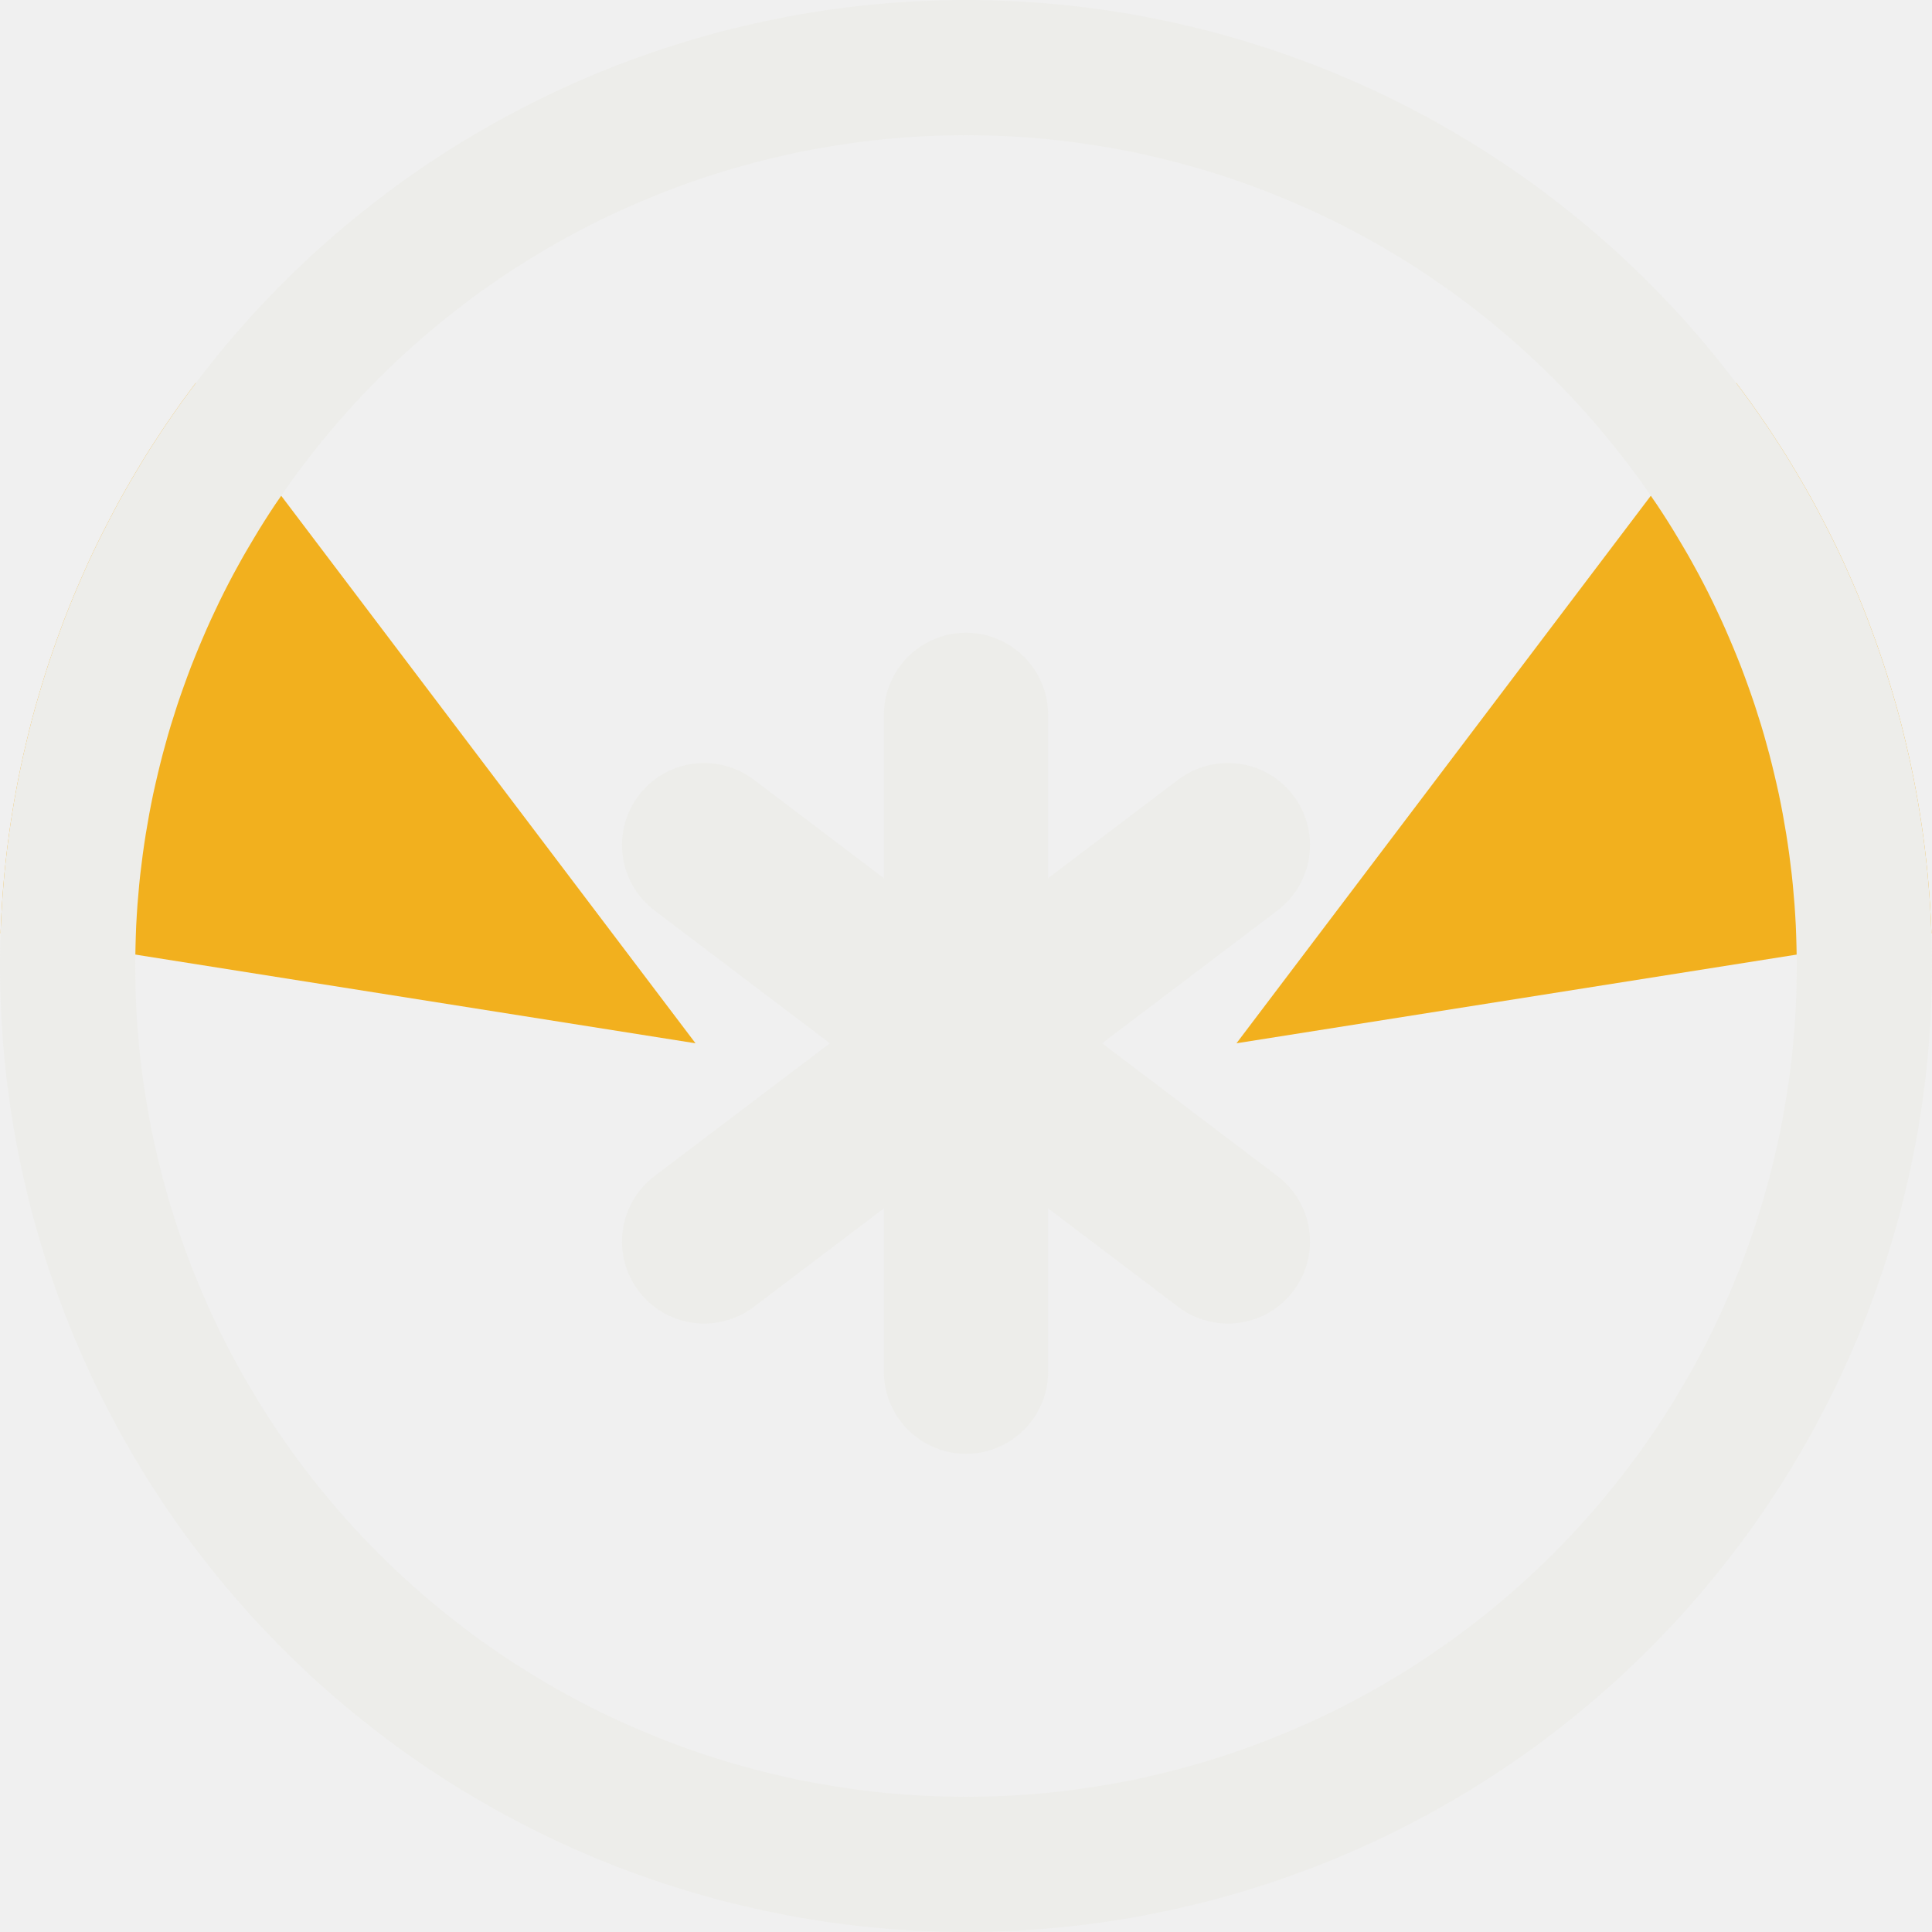
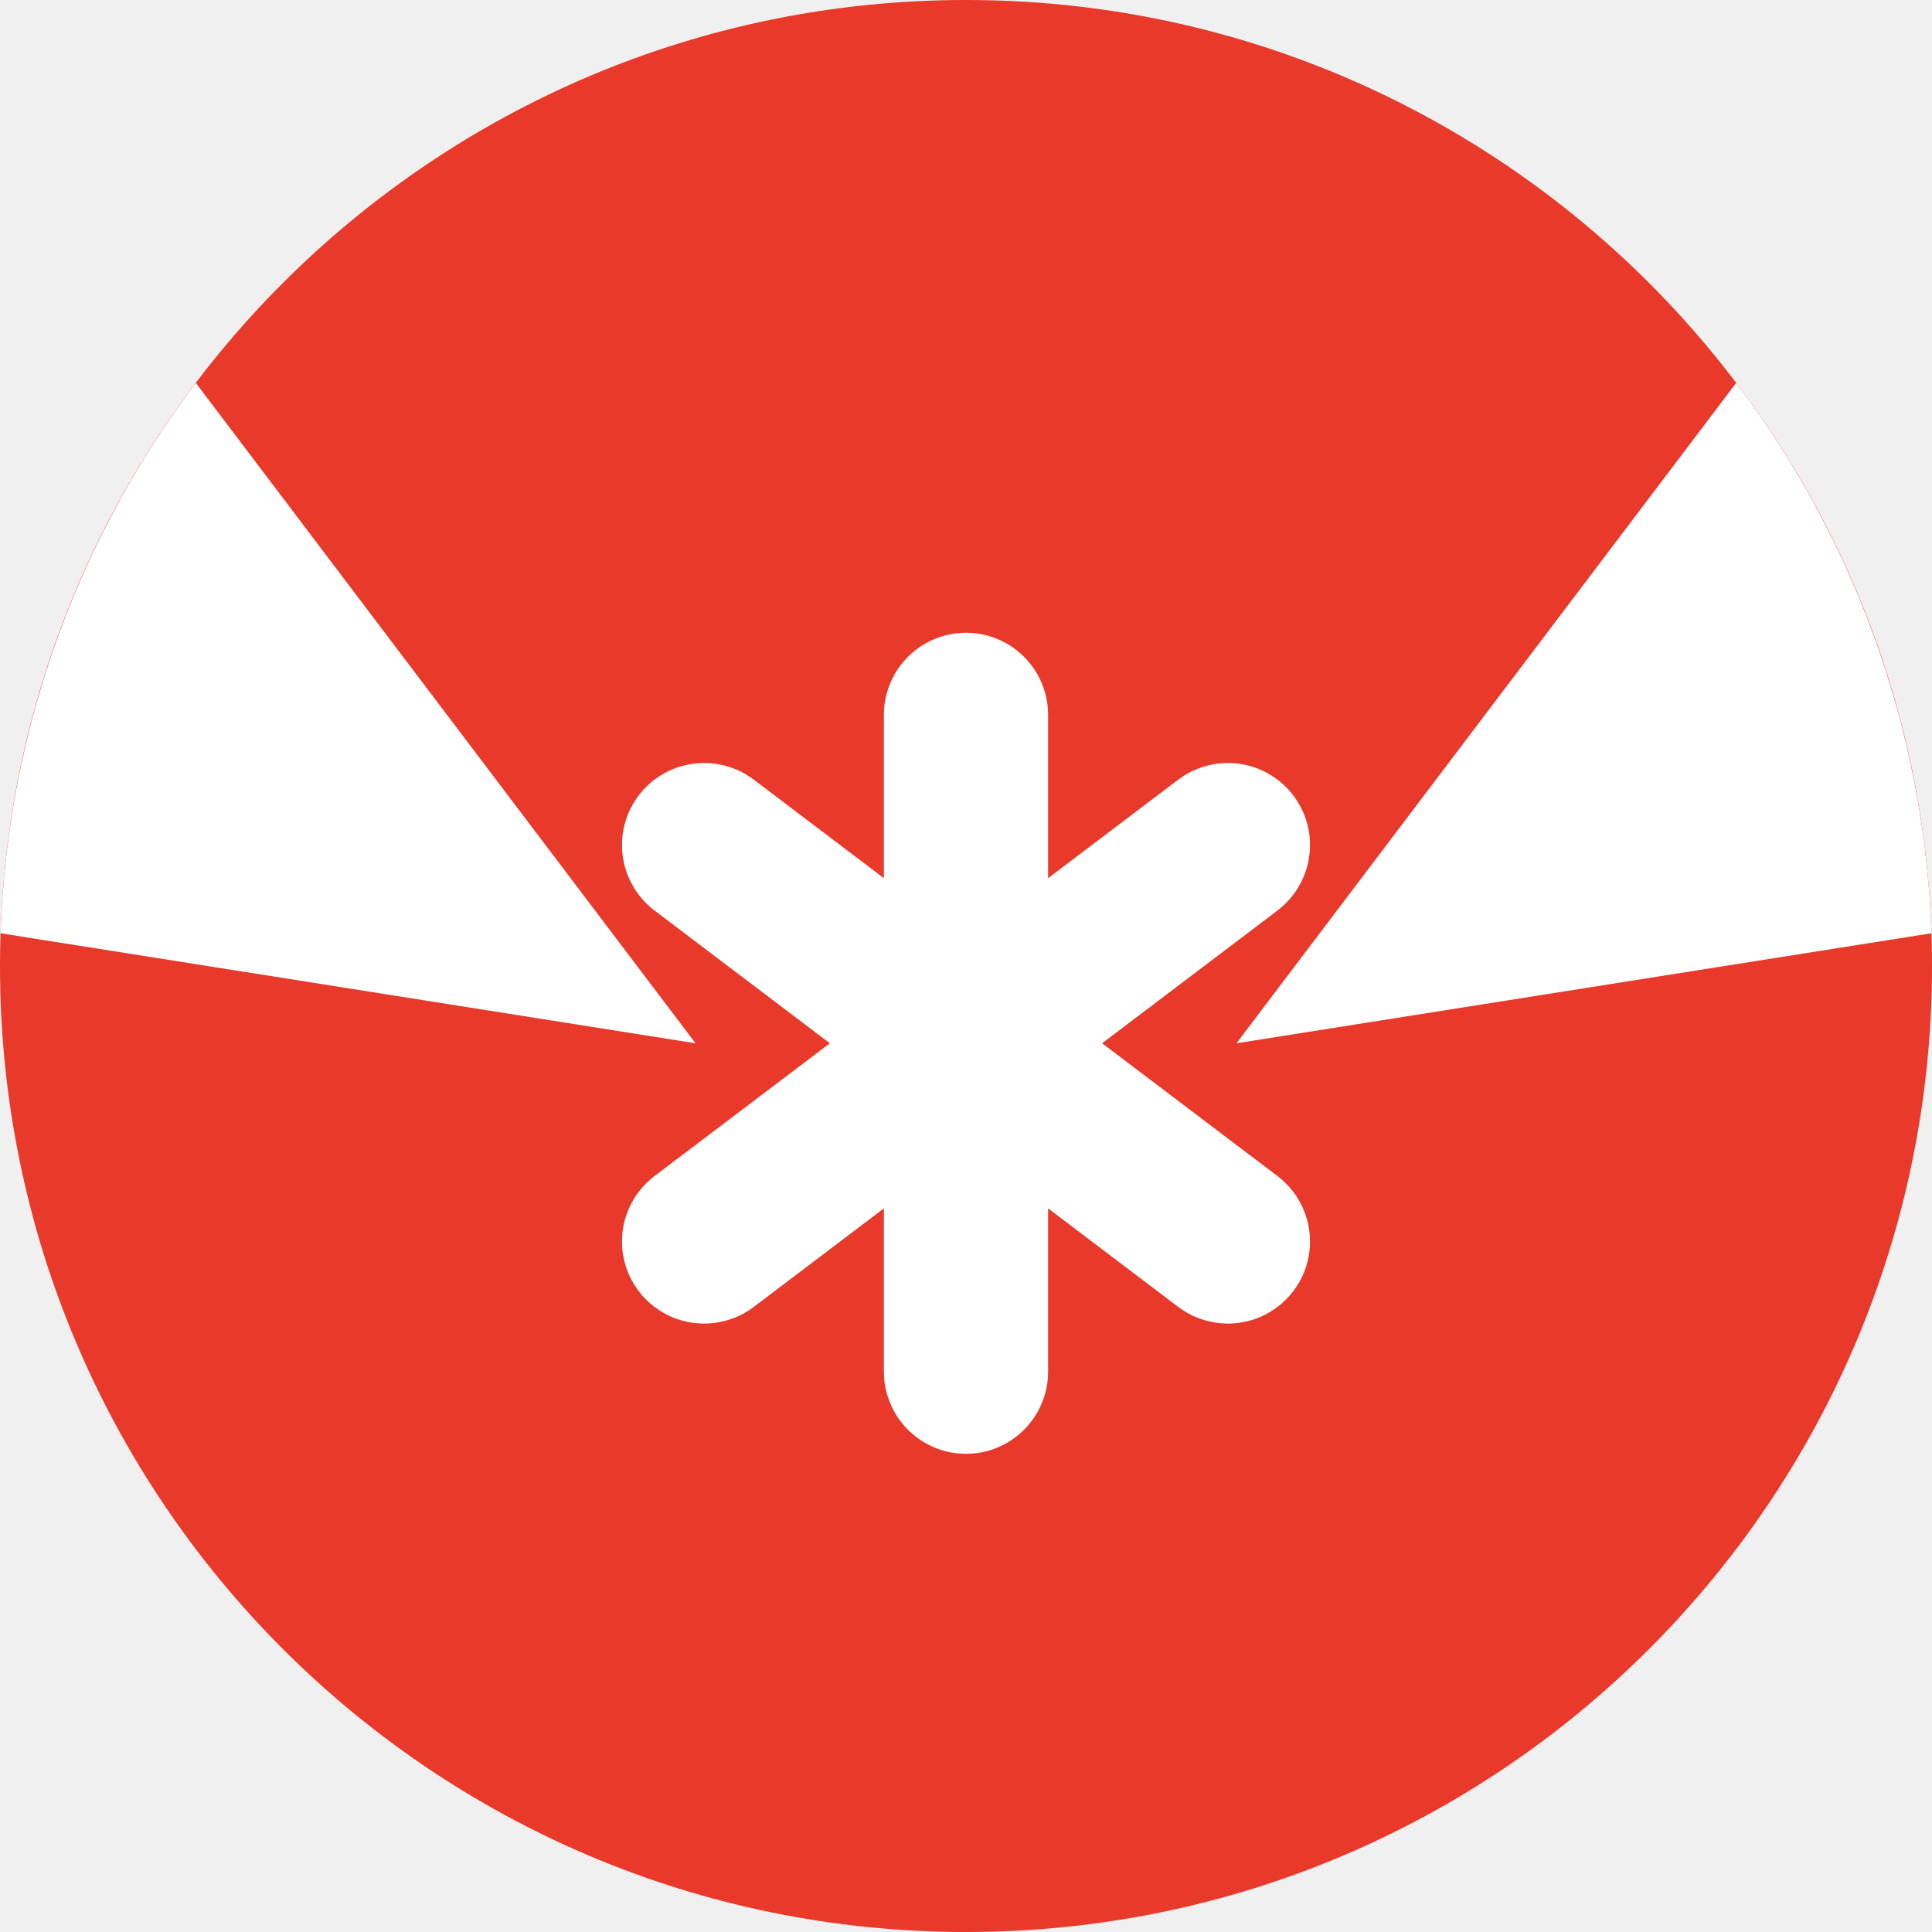
<svg xmlns="http://www.w3.org/2000/svg" width="200" height="200" viewBox="0 0 200 200">
  <g id="mark">
-     <path id="edge-left" fill="#F2B01E" d="M72 108 L20.27 39.64 L19.68 40.43 L18.95 41.42 L18.24 42.42 L17.54 43.43 L16.85 44.44 L16.18 45.47 L15.51 46.5 L14.86 47.54 L14.23 48.59 L13.6 49.65 L12.99 50.71 L12.39 51.78 L11.81 52.86 L11.24 53.95 L10.68 55.04 L10.13 56.14 L9.6 57.24 L9.08 58.36 L8.58 59.48 L8.09 60.6 L7.61 61.73 L7.15 62.87 L6.7 64.01 L6.27 65.16 L5.85 66.31 L5.44 67.47 L5.05 68.63 L4.67 69.8 L4.31 70.97 L3.96 72.15 L3.62 73.33 L3.3 74.51 L3 75.7 L2.71 76.89 L2.43 78.09 L2.17 79.29 L1.92 80.49 L1.69 81.7 L1.47 82.9 L1.27 84.11 L1.08 85.33 L0.91 86.54 L0.75 87.76 L0.61 88.98 L0.48 90.2 L0.37 91.42 L0.27 92.64 L0.19 93.87 L0.12 95.09 L0.07 96.32 L0.06 96.61 Z" />
-     <path id="edge-right" fill="#F2B01E" d="M128 108 L199.94 96.61 L199.93 96.32 L199.88 95.09 L199.81 93.87 L199.73 92.64 L199.63 91.42 L199.52 90.2 L199.39 88.98 L199.25 87.76 L199.09 86.54 L198.92 85.33 L198.73 84.11 L198.53 82.9 L198.31 81.7 L198.08 80.49 L197.83 79.29 L197.57 78.09 L197.29 76.89 L197 75.7 L196.7 74.51 L196.38 73.33 L196.04 72.15 L195.69 70.97 L195.33 69.8 L194.95 68.63 L194.56 67.47 L194.15 66.31 L193.73 65.16 L193.3 64.01 L192.85 62.87 L192.39 61.73 L191.91 60.6 L191.42 59.48 L190.92 58.36 L190.4 57.24 L189.87 56.14 L189.32 55.04 L188.76 53.95 L188.19 52.86 L187.61 51.78 L187.01 50.71 L186.4 49.65 L185.77 48.59 L185.14 47.54 L184.49 46.5 L183.82 45.47 L183.15 44.44 L182.46 43.43 L181.76 42.42 L181.05 41.42 L180.32 40.43 L179.73 39.64 Z" />
-     <path id="ring" fill="#EDEDEA" fill-rule="evenodd" d="M199.99 98.77 L199.97 97.55 L199.93 96.32 L199.88 95.09 L199.81 93.87 L199.73 92.64 L199.63 91.42 L199.52 90.2 L199.39 88.98 L199.25 87.76 L199.09 86.54 L198.92 85.33 L198.73 84.11 L198.53 82.9 L198.31 81.7 L198.08 80.49 L197.83 79.29 L197.57 78.09 L197.29 76.89 L197 75.7 L196.7 74.51 L196.38 73.33 L196.04 72.15 L195.69 70.97 L195.33 69.8 L194.95 68.63 L194.56 67.47 L194.15 66.31 L193.73 65.16 L193.3 64.01 L192.85 62.87 L192.39 61.73 L191.91 60.6 L191.42 59.48 L190.92 58.36 L190.4 57.24 L189.87 56.14 L189.32 55.04 L188.76 53.95 L188.19 52.86 L187.61 51.78 L187.01 50.71 L186.4 49.65 L185.77 48.59 L185.14 47.54 L184.49 46.5 L183.82 45.47 L183.15 44.44 L182.46 43.43 L181.76 42.42 L181.05 41.42 L180.32 40.43 L179.58 39.45 L178.83 38.48 L178.07 37.51 L177.3 36.56 L176.52 35.62 L175.72 34.68 L174.91 33.76 L174.1 32.84 L173.27 31.94 L172.42 31.05 L171.57 30.16 L170.71 29.29 L169.84 28.43 L168.95 27.58 L168.06 26.73 L167.16 25.9 L166.24 25.09 L165.32 24.28 L164.38 23.48 L163.44 22.7 L162.49 21.93 L161.52 21.17 L160.55 20.42 L159.57 19.68 L158.58 18.95 L157.58 18.24 L156.57 17.54 L155.56 16.85 L154.53 16.18 L153.5 15.51 L152.46 14.86 L151.41 14.23 L150.35 13.6 L149.29 12.99 L148.22 12.39 L147.14 11.81 L146.05 11.24 L144.96 10.68 L143.86 10.13 L142.76 9.6 L141.64 9.08 L140.52 8.58 L139.4 8.09 L138.27 7.61 L137.13 7.15 L135.99 6.7 L134.84 6.27 L133.69 5.85 L132.53 5.44 L131.37 5.05 L130.2 4.67 L129.03 4.31 L127.85 3.96 L126.67 3.62 L125.49 3.3 L124.3 3 L123.11 2.71 L121.91 2.43 L120.71 2.17 L119.51 1.92 L118.3 1.69 L117.1 1.47 L115.89 1.27 L114.67 1.08 L113.46 0.91 L112.24 0.75 L111.02 0.61 L109.8 0.48 L108.58 0.37 L107.36 0.27 L106.13 0.19 L104.91 0.12 L103.68 0.07 L102.45 0.03 L101.23 0.01 L100 0 L98.77 0.01 L97.55 0.03 L96.32 0.07 L95.09 0.12 L93.87 0.19 L92.64 0.27 L91.42 0.37 L90.2 0.48 L88.98 0.61 L87.76 0.75 L86.54 0.91 L85.33 1.08 L84.11 1.27 L82.9 1.47 L81.7 1.69 L80.49 1.92 L79.29 2.17 L78.09 2.43 L76.89 2.71 L75.7 3 L74.51 3.3 L73.33 3.62 L72.15 3.96 L70.97 4.31 L69.8 4.67 L68.63 5.05 L67.47 5.44 L66.31 5.85 L65.16 6.27 L64.01 6.7 L62.87 7.15 L61.73 7.61 L60.6 8.09 L59.48 8.58 L58.36 9.08 L57.24 9.6 L56.14 10.13 L55.04 10.68 L53.95 11.24 L52.86 11.81 L51.78 12.39 L50.71 12.99 L49.65 13.6 L48.59 14.23 L47.54 14.86 L46.5 15.51 L45.47 16.18 L44.44 16.85 L43.43 17.54 L42.42 18.24 L41.42 18.95 L40.43 19.68 L39.45 20.42 L38.48 21.17 L37.51 21.93 L36.56 22.7 L35.62 23.48 L34.68 24.28 L33.76 25.09 L32.84 25.9 L31.94 26.73 L31.05 27.58 L30.16 28.43 L29.29 29.29 L28.43 30.16 L27.58 31.05 L26.73 31.94 L25.9 32.84 L25.09 33.76 L24.28 34.68 L23.48 35.62 L22.7 36.56 L21.93 37.51 L21.17 38.48 L20.42 39.45 L19.68 40.43 L18.95 41.42 L18.24 42.42 L17.54 43.43 L16.85 44.44 L16.18 45.47 L15.51 46.5 L14.86 47.54 L14.23 48.59 L13.6 49.65 L12.99 50.71 L12.39 51.78 L11.81 52.86 L11.24 53.95 L10.68 55.04 L10.13 56.14 L9.6 57.24 L9.08 58.36 L8.58 59.48 L8.09 60.6 L7.61 61.73 L7.15 62.87 L6.7 64.01 L6.27 65.16 L5.85 66.31 L5.44 67.47 L5.05 68.63 L4.67 69.8 L4.31 70.97 L3.96 72.15 L3.62 73.33 L3.3 74.51 L3 75.7 L2.71 76.89 L2.43 78.09 L2.17 79.29 L1.92 80.49 L1.69 81.7 L1.47 82.9 L1.27 84.11 L1.08 85.33 L0.91 86.54 L0.75 87.76 L0.61 88.98 L0.48 90.2 L0.37 91.42 L0.27 92.64 L0.19 93.87 L0.12 95.09 L0.07 96.32 L0.03 97.55 L0.01 98.77 L0 100 L0.01 101.23 L0.03 102.45 L0.07 103.68 L0.12 104.91 L0.19 106.13 L0.27 107.36 L0.37 108.58 L0.48 109.8 L0.61 111.02 L0.75 112.24 L0.91 113.46 L1.08 114.67 L1.27 115.89 L1.47 117.1 L1.69 118.3 L1.92 119.51 L2.17 120.71 L2.43 121.91 L2.71 123.11 L3 124.3 L3.3 125.49 L3.62 126.67 L3.96 127.85 L4.31 129.03 L4.67 130.2 L5.05 131.37 L5.44 132.53 L5.85 133.69 L6.27 134.84 L6.7 135.99 L7.15 137.13 L7.61 138.27 L8.09 139.4 L8.58 140.52 L9.08 141.64 L9.6 142.76 L10.13 143.86 L10.68 144.96 L11.24 146.05 L11.81 147.14 L12.39 148.22 L12.99 149.29 L13.6 150.35 L14.23 151.41 L14.86 152.46 L15.51 153.5 L16.18 154.53 L16.85 155.56 L17.54 156.57 L18.24 157.58 L18.95 158.58 L19.68 159.57 L20.42 160.55 L21.17 161.52 L21.93 162.49 L22.7 163.44 L23.48 164.38 L24.28 165.32 L25.09 166.24 L25.9 167.16 L26.73 168.06 L27.58 168.95 L28.43 169.84 L29.29 170.71 L30.16 171.57 L31.05 172.42 L31.94 173.27 L32.84 174.1 L33.76 174.91 L34.68 175.72 L35.62 176.52 L36.56 177.3 L37.51 178.07 L38.48 178.83 L39.45 179.58 L40.43 180.32 L41.42 181.05 L42.42 181.76 L43.43 182.46 L44.44 183.15 L45.47 183.82 L46.5 184.49 L47.54 185.14 L48.59 185.77 L49.65 186.4 L50.71 187.01 L51.78 187.61 L52.86 188.19 L53.95 188.76 L55.04 189.32 L56.14 189.87 L57.24 190.4 L58.36 190.92 L59.48 191.42 L60.6 191.91 L61.73 192.39 L62.87 192.85 L64.01 193.3 L65.16 193.73 L66.31 194.15 L67.47 194.56 L68.63 194.95 L69.8 195.33 L70.97 195.69 L72.15 196.04 L73.33 196.38 L74.51 196.7 L75.7 197 L76.89 197.29 L78.09 197.57 L79.29 197.83 L80.49 198.08 L81.7 198.31 L82.9 198.53 L84.11 198.73 L85.33 198.92 L86.54 199.09 L87.76 199.25 L88.98 199.39 L90.2 199.52 L91.42 199.63 L92.64 199.73 L93.87 199.81 L95.09 199.88 L96.32 199.93 L97.55 199.97 L98.77 199.99 L100 200 L101.23 199.99 L102.45 199.97 L103.68 199.93 L104.91 199.88 L106.13 199.81 L107.36 199.73 L108.58 199.63 L109.8 199.52 L111.02 199.39 L112.24 199.25 L113.46 199.09 L114.67 198.92 L115.89 198.73 L117.1 198.53 L118.3 198.31 L119.51 198.08 L120.71 197.83 L121.91 197.57 L123.11 197.29 L124.3 197 L125.49 196.7 L126.67 196.38 L127.85 196.04 L129.03 195.69 L130.2 195.33 L131.37 194.95 L132.53 194.56 L133.69 194.15 L134.84 193.73 L135.99 193.3 L137.13 192.85 L138.27 192.39 L139.4 191.91 L140.52 191.42 L141.64 190.92 L142.76 190.4 L143.86 189.87 L144.96 189.32 L146.05 188.76 L147.14 188.19 L148.22 187.61 L149.29 187.01 L150.35 186.4 L151.41 185.77 L152.46 185.14 L153.5 184.49 L154.53 183.82 L155.56 183.15 L156.57 182.46 L157.58 181.76 L158.58 181.05 L159.57 180.32 L160.55 179.58 L161.52 178.83 L162.49 178.07 L163.44 177.3 L164.38 176.52 L165.32 175.72 L166.24 174.91 L167.16 174.1 L168.06 173.27 L168.95 172.42 L169.84 171.57 L170.71 170.71 L171.57 169.84 L172.42 168.95 L173.27 168.06 L174.1 167.16 L174.91 166.24 L175.72 165.32 L176.52 164.38 L177.3 163.44 L178.07 162.49 L178.83 161.52 L179.58 160.55 L180.32 159.57 L181.05 158.58 L181.76 157.58 L182.46 156.57 L183.15 155.56 L183.82 154.53 L184.49 153.5 L185.14 152.46 L185.77 151.41 L186.4 150.35 L187.01 149.29 L187.61 148.22 L188.19 147.14 L188.76 146.05 L189.32 144.96 L189.87 143.86 L190.4 142.76 L190.92 141.64 L191.42 140.52 L191.91 139.4 L192.39 138.27 L192.85 137.13 L193.3 135.99 L193.73 134.84 L194.15 133.69 L194.56 132.53 L194.95 131.37 L195.33 130.2 L195.69 129.03 L196.04 127.85 L196.38 126.67 L196.7 125.49 L197 124.3 L197.29 123.11 L197.57 121.91 L197.83 120.71 L198.08 119.51 L198.31 118.3 L198.53 117.1 L198.73 115.89 L198.92 114.67 L199.09 113.46 L199.25 112.24 L199.39 111.02 L199.52 109.8 L199.63 108.58 L199.73 107.36 L199.81 106.13 L199.88 104.91 L199.93 103.68 L199.97 102.45 L199.99 101.23 L200 100 Z M185.99 101.06 L185.97 102.11 L185.94 103.17 L185.9 104.22 L185.84 105.27 L185.77 106.33 L185.68 107.38 L185.59 108.43 L185.48 109.48 L185.35 110.53 L185.22 111.57 L185.07 112.62 L184.91 113.66 L184.73 114.7 L184.55 115.74 L184.35 116.78 L184.14 117.81 L183.91 118.84 L183.67 119.87 L183.42 120.9 L183.16 121.92 L182.88 122.94 L182.6 123.95 L182.3 124.96 L181.98 125.97 L181.66 126.98 L181.32 127.98 L180.97 128.97 L180.61 129.96 L180.24 130.95 L179.85 131.93 L179.45 132.91 L179.04 133.88 L178.62 134.85 L178.19 135.81 L177.74 136.77 L177.29 137.72 L176.82 138.67 L176.34 139.61 L175.85 140.54 L175.34 141.47 L174.83 142.39 L174.3 143.3 L173.76 144.21 L173.22 145.11 L172.66 146.01 L172.09 146.9 L171.51 147.78 L170.91 148.65 L170.31 149.52 L169.7 150.38 L169.08 151.23 L168.44 152.07 L167.8 152.91 L167.14 153.74 L166.48 154.56 L165.8 155.37 L165.12 156.17 L164.43 156.97 L163.72 157.75 L163.01 158.53 L162.29 159.3 L161.55 160.06 L160.81 160.81 L160.06 161.55 L159.3 162.29 L158.53 163.01 L157.75 163.72 L156.97 164.43 L156.17 165.12 L155.37 165.8 L154.56 166.48 L153.74 167.14 L152.91 167.8 L152.07 168.44 L151.23 169.08 L150.38 169.7 L149.52 170.31 L148.65 170.91 L147.78 171.51 L146.9 172.09 L146.01 172.66 L145.11 173.22 L144.21 173.76 L143.3 174.3 L142.39 174.83 L141.47 175.34 L140.54 175.85 L139.61 176.34 L138.67 176.82 L137.72 177.29 L136.77 177.74 L135.81 178.19 L134.85 178.62 L133.88 179.04 L132.91 179.45 L131.93 179.85 L130.95 180.24 L129.96 180.61 L128.97 180.97 L127.98 181.32 L126.98 181.66 L125.97 181.98 L124.96 182.3 L123.95 182.6 L122.94 182.88 L121.92 183.16 L120.9 183.42 L119.87 183.67 L118.84 183.91 L117.81 184.14 L116.78 184.35 L115.74 184.55 L114.7 184.73 L113.66 184.91 L112.62 185.07 L111.57 185.22 L110.53 185.35 L109.48 185.48 L108.43 185.59 L107.38 185.68 L106.33 185.77 L105.27 185.84 L104.22 185.9 L103.17 185.94 L102.11 185.97 L101.06 185.99 L100 186 L98.94 185.99 L97.89 185.97 L96.83 185.94 L95.78 185.9 L94.73 185.84 L93.67 185.77 L92.62 185.68 L91.57 185.59 L90.52 185.48 L89.47 185.35 L88.43 185.22 L87.38 185.07 L86.34 184.91 L85.3 184.73 L84.26 184.55 L83.22 184.35 L82.19 184.14 L81.16 183.91 L80.13 183.67 L79.1 183.42 L78.08 183.16 L77.06 182.88 L76.05 182.6 L75.04 182.3 L74.03 181.98 L73.02 181.66 L72.02 181.32 L71.03 180.97 L70.04 180.61 L69.05 180.24 L68.07 179.85 L67.09 179.45 L66.12 179.04 L65.15 178.62 L64.19 178.19 L63.23 177.74 L62.28 177.29 L61.33 176.82 L60.39 176.34 L59.46 175.85 L58.53 175.34 L57.61 174.83 L56.7 174.3 L55.79 173.76 L54.89 173.22 L53.99 172.66 L53.1 172.09 L52.22 171.51 L51.35 170.91 L50.48 170.31 L49.62 169.7 L48.77 169.08 L47.93 168.44 L47.09 167.8 L46.26 167.14 L45.44 166.48 L44.63 165.8 L43.83 165.12 L43.03 164.43 L42.25 163.72 L41.47 163.01 L40.7 162.29 L39.94 161.55 L39.19 160.81 L38.45 160.06 L37.71 159.3 L36.99 158.53 L36.28 157.75 L35.57 156.97 L34.88 156.17 L34.2 155.37 L33.52 154.56 L32.86 153.74 L32.2 152.91 L31.56 152.07 L30.92 151.23 L30.3 150.38 L29.69 149.52 L29.09 148.65 L28.49 147.78 L27.91 146.9 L27.34 146.01 L26.78 145.11 L26.24 144.21 L25.7 143.3 L25.17 142.39 L24.66 141.47 L24.15 140.54 L23.66 139.61 L23.18 138.67 L22.71 137.72 L22.26 136.77 L21.81 135.81 L21.38 134.85 L20.96 133.88 L20.55 132.91 L20.15 131.93 L19.76 130.95 L19.39 129.96 L19.03 128.97 L18.68 127.98 L18.34 126.98 L18.02 125.97 L17.7 124.96 L17.4 123.95 L17.12 122.94 L16.84 121.92 L16.58 120.9 L16.33 119.87 L16.09 118.84 L15.86 117.81 L15.65 116.78 L15.45 115.74 L15.27 114.7 L15.09 113.66 L14.93 112.62 L14.78 111.57 L14.65 110.53 L14.52 109.48 L14.41 108.43 L14.32 107.38 L14.23 106.33 L14.16 105.27 L14.1 104.22 L14.06 103.17 L14.03 102.11 L14.01 101.06 L14 100 L14.01 98.94 L14.03 97.89 L14.06 96.83 L14.1 95.78 L14.16 94.73 L14.23 93.67 L14.32 92.62 L14.41 91.57 L14.52 90.52 L14.65 89.47 L14.78 88.43 L14.93 87.38 L15.09 86.34 L15.27 85.3 L15.45 84.26 L15.65 83.22 L15.86 82.19 L16.09 81.16 L16.33 80.13 L16.58 79.1 L16.84 78.08 L17.12 77.06 L17.4 76.05 L17.7 75.04 L18.02 74.03 L18.34 73.02 L18.68 72.02 L19.03 71.03 L19.39 70.04 L19.76 69.05 L20.15 68.07 L20.55 67.09 L20.96 66.12 L21.38 65.15 L21.81 64.19 L22.26 63.23 L22.71 62.28 L23.18 61.33 L23.66 60.39 L24.15 59.46 L24.66 58.53 L25.17 57.61 L25.7 56.7 L26.24 55.79 L26.78 54.89 L27.34 53.99 L27.91 53.1 L28.49 52.22 L29.09 51.35 L29.69 50.48 L30.3 49.62 L30.92 48.77 L31.56 47.93 L32.2 47.09 L32.86 46.26 L33.52 45.44 L34.2 44.63 L34.88 43.83 L35.57 43.03 L36.28 42.25 L36.99 41.47 L37.71 40.7 L38.45 39.94 L39.19 39.19 L39.94 38.45 L40.7 37.71 L41.47 36.99 L42.25 36.28 L43.03 35.57 L43.83 34.88 L44.63 34.2 L45.44 33.52 L46.26 32.86 L47.09 32.2 L47.93 31.56 L48.77 30.92 L49.62 30.3 L50.48 29.69 L51.35 29.09 L52.22 28.49 L53.1 27.91 L53.99 27.34 L54.89 26.78 L55.79 26.24 L56.7 25.7 L57.61 25.17 L58.53 24.66 L59.46 24.15 L60.39 23.66 L61.33 23.18 L62.28 22.71 L63.23 22.26 L64.19 21.81 L65.15 21.38 L66.12 20.96 L67.09 20.55 L68.07 20.15 L69.05 19.76 L70.04 19.39 L71.03 19.03 L72.02 18.68 L73.02 18.34 L74.03 18.02 L75.04 17.7 L76.05 17.4 L77.06 17.12 L78.08 16.84 L79.1 16.58 L80.13 16.33 L81.16 16.09 L82.19 15.86 L83.22 15.65 L84.26 15.45 L85.3 15.27 L86.34 15.09 L87.38 14.93 L88.43 14.78 L89.47 14.65 L90.52 14.52 L91.57 14.41 L92.62 14.32 L93.67 14.23 L94.73 14.16 L95.78 14.1 L96.83 14.06 L97.89 14.03 L98.94 14.01 L100 14 L101.06 14.01 L102.11 14.03 L103.17 14.06 L104.22 14.1 L105.27 14.16 L106.33 14.23 L107.38 14.32 L108.43 14.41 L109.48 14.52 L110.53 14.65 L111.57 14.78 L112.62 14.93 L113.66 15.09 L114.7 15.27 L115.74 15.45 L116.78 15.65 L117.81 15.86 L118.84 16.09 L119.87 16.33 L120.9 16.58 L121.92 16.84 L122.94 17.12 L123.95 17.4 L124.96 17.7 L125.97 18.02 L126.98 18.34 L127.98 18.68 L128.97 19.03 L129.96 19.39 L130.95 19.76 L131.93 20.15 L132.91 20.55 L133.88 20.96 L134.85 21.38 L135.81 21.81 L136.77 22.26 L137.72 22.71 L138.67 23.18 L139.61 23.66 L140.54 24.15 L141.47 24.66 L142.39 25.17 L143.3 25.7 L144.21 26.24 L145.11 26.78 L146.01 27.34 L146.9 27.91 L147.78 28.49 L148.65 29.09 L149.52 29.69 L150.38 30.3 L151.23 30.92 L152.07 31.56 L152.91 32.2 L153.74 32.86 L154.56 33.52 L155.37 34.2 L156.17 34.88 L156.97 35.57 L157.75 36.28 L158.53 36.99 L159.3 37.71 L160.06 38.45 L160.81 39.19 L161.55 39.94 L162.29 40.7 L163.01 41.47 L163.72 42.25 L164.43 43.03 L165.12 43.83 L165.8 44.63 L166.48 45.44 L167.14 46.26 L167.8 47.09 L168.44 47.93 L169.08 48.77 L169.7 49.62 L170.31 50.48 L170.91 51.35 L171.51 52.22 L172.09 53.1 L172.66 53.99 L173.22 54.89 L173.76 55.79 L174.3 56.7 L174.83 57.61 L175.34 58.53 L175.85 59.46 L176.34 60.39 L176.82 61.33 L177.29 62.28 L177.74 63.23 L178.19 64.19 L178.62 65.15 L179.04 66.12 L179.45 67.09 L179.85 68.07 L180.24 69.05 L180.61 70.04 L180.97 71.03 L181.32 72.02 L181.66 73.02 L181.98 74.03 L182.3 75.04 L182.6 76.05 L182.88 77.06 L183.16 78.08 L183.42 79.1 L183.67 80.13 L183.91 81.16 L184.14 82.19 L184.35 83.22 L184.55 84.26 L184.73 85.3 L184.91 86.34 L185.07 87.38 L185.22 88.43 L185.35 89.47 L185.48 90.52 L185.59 91.57 L185.68 92.62 L185.77 93.67 L185.84 94.73 L185.9 95.78 L185.94 96.83 L185.97 97.89 L185.99 98.94 L186 100 Z" />
-     <path id="spark" fill="#EDEDEA" d="M91.52 142.56 L91.57 143.11 L91.66 143.66 L91.79 144.2 L91.95 144.73 L92.15 145.25 L92.38 145.76 L92.64 146.25 L92.93 146.72 L93.26 147.17 L93.61 147.6 L93.99 148.01 L94.4 148.39 L94.83 148.74 L95.28 149.07 L95.75 149.36 L96.24 149.62 L96.75 149.85 L97.27 150.05 L97.8 150.21 L98.34 150.34 L98.89 150.43 L99.44 150.48 L100 150.5 L100.56 150.48 L101.11 150.43 L101.66 150.34 L102.2 150.21 L102.73 150.05 L103.25 149.85 L103.76 149.62 L104.25 149.36 L104.72 149.07 L105.17 148.74 L105.6 148.39 L106.01 148.01 L106.39 147.6 L106.74 147.17 L107.07 146.72 L107.36 146.25 L107.62 145.76 L107.85 145.25 L108.05 144.73 L108.21 144.2 L108.34 143.66 L108.43 143.11 L108.48 142.56 L108.5 142 L108.5 125.09 L121.98 135.3 L122.44 135.62 L122.91 135.91 L123.4 136.17 L123.91 136.39 L124.43 136.58 L124.97 136.74 L125.51 136.86 L126.06 136.95 L126.61 137 L127.17 137.02 L127.72 136.99 L128.28 136.94 L128.83 136.84 L129.37 136.71 L129.9 136.55 L130.42 136.35 L130.92 136.12 L131.41 135.85 L131.88 135.55 L132.33 135.23 L132.76 134.87 L133.16 134.49 L133.54 134.08 L133.89 133.65 L134.21 133.19 L134.5 132.72 L134.76 132.23 L134.99 131.72 L135.18 131.2 L135.34 130.66 L135.46 130.12 L135.55 129.57 L135.6 129.02 L135.61 128.46 L135.59 127.9 L135.53 127.35 L135.44 126.8 L135.31 126.26 L135.14 125.73 L134.94 125.21 L134.71 124.71 L134.44 124.22 L134.15 123.75 L133.82 123.3 L133.46 122.87 L133.08 122.47 L132.67 122.09 L132.24 121.74 L114.09 108 L132.24 94.26 L132.67 93.91 L133.08 93.53 L133.46 93.13 L133.82 92.7 L134.15 92.25 L134.44 91.78 L134.71 91.29 L134.94 90.79 L135.14 90.27 L135.31 89.74 L135.44 89.2 L135.53 88.65 L135.59 88.1 L135.61 87.54 L135.6 86.98 L135.55 86.43 L135.46 85.88 L135.34 85.34 L135.18 84.8 L134.99 84.28 L134.76 83.77 L134.5 83.28 L134.21 82.81 L133.89 82.35 L133.54 81.92 L133.16 81.51 L132.76 81.13 L132.33 80.77 L131.88 80.45 L131.41 80.15 L130.92 79.88 L130.42 79.65 L129.9 79.45 L129.37 79.29 L128.83 79.16 L128.28 79.06 L127.72 79.01 L127.17 78.98 L126.61 79 L126.06 79.05 L125.51 79.14 L124.97 79.26 L124.43 79.42 L123.91 79.61 L123.4 79.83 L122.91 80.09 L122.44 80.38 L121.98 80.7 L108.5 90.91 L108.5 74 L108.48 73.44 L108.43 72.89 L108.34 72.34 L108.21 71.8 L108.05 71.27 L107.85 70.75 L107.62 70.24 L107.36 69.75 L107.07 69.28 L106.74 68.83 L106.39 68.4 L106.01 67.99 L105.6 67.61 L105.17 67.26 L104.72 66.93 L104.25 66.64 L103.76 66.38 L103.25 66.15 L102.73 65.95 L102.2 65.79 L101.66 65.66 L101.11 65.57 L100.56 65.52 L100 65.5 L99.44 65.52 L98.89 65.57 L98.34 65.66 L97.8 65.79 L97.27 65.95 L96.75 66.15 L96.24 66.38 L95.75 66.64 L95.28 66.93 L94.83 67.26 L94.4 67.61 L93.99 67.99 L93.61 68.4 L93.26 68.83 L92.93 69.28 L92.64 69.75 L92.38 70.24 L92.15 70.75 L91.95 71.27 L91.79 71.8 L91.66 72.34 L91.57 72.89 L91.52 73.44 L91.5 74 L91.5 90.91 L78.02 80.7 L77.56 80.38 L77.09 80.09 L76.6 79.83 L76.09 79.61 L75.57 79.42 L75.03 79.26 L74.49 79.14 L73.94 79.05 L73.39 79 L72.83 78.98 L72.28 79.01 L71.72 79.06 L71.17 79.16 L70.63 79.29 L70.1 79.45 L69.58 79.65 L69.08 79.88 L68.59 80.15 L68.12 80.45 L67.67 80.77 L67.24 81.13 L66.84 81.51 L66.46 81.92 L66.11 82.35 L65.79 82.81 L65.5 83.28 L65.24 83.77 L65.01 84.28 L64.82 84.8 L64.66 85.34 L64.54 85.88 L64.45 86.43 L64.4 86.98 L64.39 87.54 L64.41 88.1 L64.47 88.65 L64.56 89.2 L64.69 89.74 L64.86 90.27 L65.06 90.79 L65.29 91.29 L65.56 91.78 L65.85 92.25 L66.18 92.7 L66.54 93.13 L66.92 93.53 L67.33 93.91 L67.76 94.26 L85.91 108 L67.76 121.74 L67.33 122.09 L66.92 122.47 L66.54 122.87 L66.18 123.3 L65.85 123.75 L65.56 124.22 L65.29 124.71 L65.06 125.21 L64.86 125.73 L64.69 126.26 L64.56 126.8 L64.47 127.35 L64.41 127.9 L64.39 128.46 L64.4 129.02 L64.45 129.57 L64.54 130.12 L64.66 130.66 L64.82 131.2 L65.01 131.72 L65.24 132.23 L65.5 132.72 L65.79 133.19 L66.11 133.65 L66.46 134.08 L66.84 134.49 L67.24 134.87 L67.67 135.23 L68.12 135.55 L68.59 135.85 L69.08 136.12 L69.58 136.35 L70.1 136.55 L70.63 136.71 L71.17 136.84 L71.72 136.94 L72.28 136.99 L72.83 137.02 L73.39 137 L73.94 136.95 L74.49 136.86 L75.03 136.74 L75.57 136.58 L76.09 136.39 L76.6 136.17 L77.09 135.91 L77.56 135.62 L78.02 135.3 L91.5 125.09 L91.5 142 Z" />
+     <circle id="ring" cx="100" cy="100" r="100" fill="#E8392B" />
+     <path id="edge-left" fill="#FFFFFF" d="M72 108 L20.27 39.64 L19.68 40.43 L18.95 41.42 L18.24 42.42 L17.54 43.43 L16.85 44.44 L16.18 45.47 L15.51 46.5 L14.86 47.54 L14.23 48.59 L13.6 49.65 L12.99 50.71 L12.39 51.78 L11.81 52.86 L11.24 53.95 L10.68 55.04 L10.13 56.14 L9.6 57.24 L9.08 58.36 L8.58 59.48 L8.09 60.6 L7.61 61.73 L7.15 62.87 L6.7 64.01 L6.27 65.16 L5.85 66.31 L5.44 67.47 L5.05 68.63 L4.67 69.8 L4.31 70.97 L3.96 72.15 L3.62 73.33 L3.3 74.51 L3 75.7 L2.71 76.89 L2.43 78.09 L2.17 79.29 L1.92 80.49 L1.69 81.7 L1.47 82.9 L1.27 84.11 L1.08 85.33 L0.91 86.54 L0.75 87.76 L0.61 88.98 L0.48 90.2 L0.37 91.42 L0.27 92.64 L0.19 93.87 L0.12 95.09 L0.07 96.32 L0.06 96.61 Z" />
+     <path id="edge-right" fill="#FFFFFF" d="M128 108 L199.94 96.61 L199.93 96.32 L199.88 95.09 L199.81 93.87 L199.73 92.64 L199.63 91.42 L199.52 90.2 L199.39 88.98 L199.25 87.76 L199.09 86.54 L198.92 85.33 L198.73 84.11 L198.53 82.9 L198.31 81.7 L198.08 80.49 L197.83 79.29 L197.57 78.09 L197.29 76.89 L197 75.7 L196.7 74.51 L196.38 73.33 L196.04 72.15 L195.69 70.97 L195.33 69.8 L194.95 68.63 L194.56 67.47 L194.15 66.31 L193.73 65.16 L193.3 64.01 L192.85 62.87 L192.39 61.73 L191.91 60.6 L191.42 59.48 L190.92 58.36 L190.4 57.24 L189.87 56.14 L189.32 55.04 L188.76 53.95 L188.19 52.86 L187.61 51.78 L187.01 50.71 L186.4 49.65 L185.77 48.59 L185.14 47.54 L184.49 46.5 L183.82 45.47 L183.15 44.44 L182.46 43.43 L181.76 42.42 L181.05 41.42 L180.32 40.43 L179.73 39.64 Z" />
+     <path id="spark" fill="#FFFFFF" d="M91.52 142.56 L91.57 143.11 L91.66 143.66 L91.79 144.2 L91.95 144.73 L92.15 145.25 L92.38 145.76 L92.64 146.25 L92.93 146.72 L93.26 147.17 L93.61 147.6 L93.99 148.01 L94.4 148.39 L94.83 148.74 L95.28 149.07 L95.75 149.36 L96.24 149.62 L96.75 149.85 L97.27 150.05 L97.8 150.21 L98.34 150.34 L98.89 150.43 L99.44 150.48 L100 150.5 L100.56 150.48 L101.11 150.43 L101.66 150.34 L102.2 150.21 L102.73 150.05 L103.25 149.85 L103.76 149.62 L104.25 149.36 L104.72 149.07 L105.17 148.74 L105.6 148.39 L106.01 148.01 L106.39 147.6 L106.74 147.17 L107.07 146.72 L107.36 146.25 L107.62 145.76 L107.85 145.25 L108.05 144.73 L108.21 144.2 L108.34 143.66 L108.43 143.11 L108.48 142.56 L108.5 142 L108.5 125.09 L121.98 135.3 L122.44 135.62 L122.91 135.91 L123.4 136.17 L123.91 136.39 L124.43 136.58 L124.97 136.74 L125.51 136.86 L126.06 136.95 L126.61 137 L127.17 137.02 L127.72 136.99 L128.28 136.94 L128.83 136.84 L129.37 136.71 L129.9 136.55 L130.42 136.35 L130.92 136.12 L131.41 135.85 L131.88 135.55 L132.33 135.23 L132.76 134.87 L133.16 134.49 L133.54 134.08 L133.89 133.65 L134.21 133.19 L134.5 132.72 L134.76 132.23 L134.99 131.72 L135.18 131.2 L135.34 130.66 L135.46 130.12 L135.55 129.57 L135.6 129.02 L135.61 128.46 L135.59 127.9 L135.53 127.35 L135.44 126.8 L135.31 126.26 L135.14 125.73 L134.94 125.21 L134.71 124.71 L134.44 124.22 L134.15 123.75 L133.82 123.3 L133.46 122.87 L133.08 122.47 L132.67 122.09 L132.24 121.74 L114.09 108 L132.24 94.26 L132.67 93.91 L133.08 93.53 L133.46 93.13 L133.82 92.7 L134.15 92.25 L134.44 91.78 L134.71 91.29 L134.94 90.79 L135.14 90.27 L135.31 89.74 L135.44 89.2 L135.53 88.65 L135.59 88.1 L135.61 87.54 L135.6 86.98 L135.55 86.43 L135.46 85.88 L135.34 85.34 L135.18 84.8 L134.99 84.28 L134.76 83.77 L134.5 83.28 L134.21 82.81 L133.89 82.35 L133.54 81.92 L133.16 81.51 L132.76 81.13 L132.33 80.77 L131.88 80.45 L131.41 80.15 L130.92 79.88 L130.42 79.65 L129.9 79.45 L129.37 79.29 L128.83 79.16 L128.28 79.06 L127.72 79.01 L127.17 78.98 L126.61 79 L126.06 79.05 L125.51 79.14 L124.97 79.26 L124.43 79.42 L123.91 79.61 L123.4 79.83 L122.91 80.09 L122.44 80.38 L121.98 80.7 L108.5 90.91 L108.5 74 L108.48 73.44 L108.43 72.89 L108.34 72.34 L108.21 71.8 L108.05 71.27 L107.85 70.75 L107.62 70.24 L107.36 69.75 L107.07 69.28 L106.74 68.83 L106.39 68.4 L106.01 67.99 L105.6 67.61 L105.17 67.26 L104.72 66.93 L104.25 66.64 L103.76 66.38 L103.25 66.15 L102.73 65.95 L102.2 65.79 L101.66 65.66 L101.11 65.57 L100.56 65.52 L100 65.5 L99.44 65.52 L98.89 65.57 L98.34 65.66 L97.8 65.79 L97.27 65.95 L96.75 66.15 L96.24 66.38 L95.75 66.64 L95.28 66.93 L94.83 67.26 L94.4 67.61 L93.99 67.99 L93.61 68.4 L93.26 68.83 L92.93 69.28 L92.64 69.75 L92.38 70.24 L92.15 70.75 L91.95 71.27 L91.79 71.8 L91.66 72.34 L91.57 72.89 L91.52 73.44 L91.5 74 L91.5 90.91 L78.02 80.7 L77.56 80.38 L77.09 80.09 L76.6 79.83 L76.09 79.61 L75.57 79.42 L75.03 79.26 L74.49 79.14 L73.94 79.05 L73.39 79 L72.83 78.98 L72.28 79.01 L71.72 79.06 L71.17 79.16 L70.63 79.29 L70.1 79.45 L69.58 79.65 L69.08 79.88 L68.59 80.15 L68.12 80.45 L67.67 80.77 L67.24 81.13 L66.84 81.51 L66.46 81.92 L66.11 82.35 L65.79 82.81 L65.5 83.28 L65.24 83.77 L65.01 84.28 L64.82 84.8 L64.66 85.34 L64.54 85.88 L64.45 86.43 L64.4 86.98 L64.39 87.54 L64.41 88.1 L64.47 88.65 L64.56 89.2 L64.69 89.74 L64.86 90.27 L65.06 90.79 L65.29 91.29 L65.56 91.78 L65.85 92.25 L66.18 92.7 L66.54 93.13 L66.92 93.53 L67.33 93.91 L67.76 94.26 L85.91 108 L67.76 121.74 L67.33 122.09 L66.92 122.47 L66.54 122.87 L66.18 123.3 L65.85 123.75 L65.56 124.22 L65.29 124.71 L65.06 125.21 L64.86 125.73 L64.69 126.26 L64.56 126.8 L64.47 127.35 L64.41 127.9 L64.39 128.46 L64.4 129.02 L64.45 129.57 L64.54 130.12 L64.66 130.66 L64.82 131.2 L65.01 131.72 L65.24 132.23 L65.5 132.72 L65.79 133.19 L66.11 133.65 L66.46 134.08 L66.84 134.49 L67.24 134.87 L67.67 135.23 L68.12 135.55 L68.59 135.85 L69.08 136.12 L69.58 136.35 L70.1 136.55 L70.63 136.71 L71.17 136.84 L71.72 136.94 L72.28 136.99 L72.83 137.02 L73.39 137 L73.94 136.95 L74.49 136.86 L75.03 136.74 L75.57 136.58 L76.09 136.39 L76.6 136.17 L77.09 135.91 L77.56 135.62 L78.02 135.3 L91.5 125.09 L91.5 142 Z" />
  </g>
</svg>
